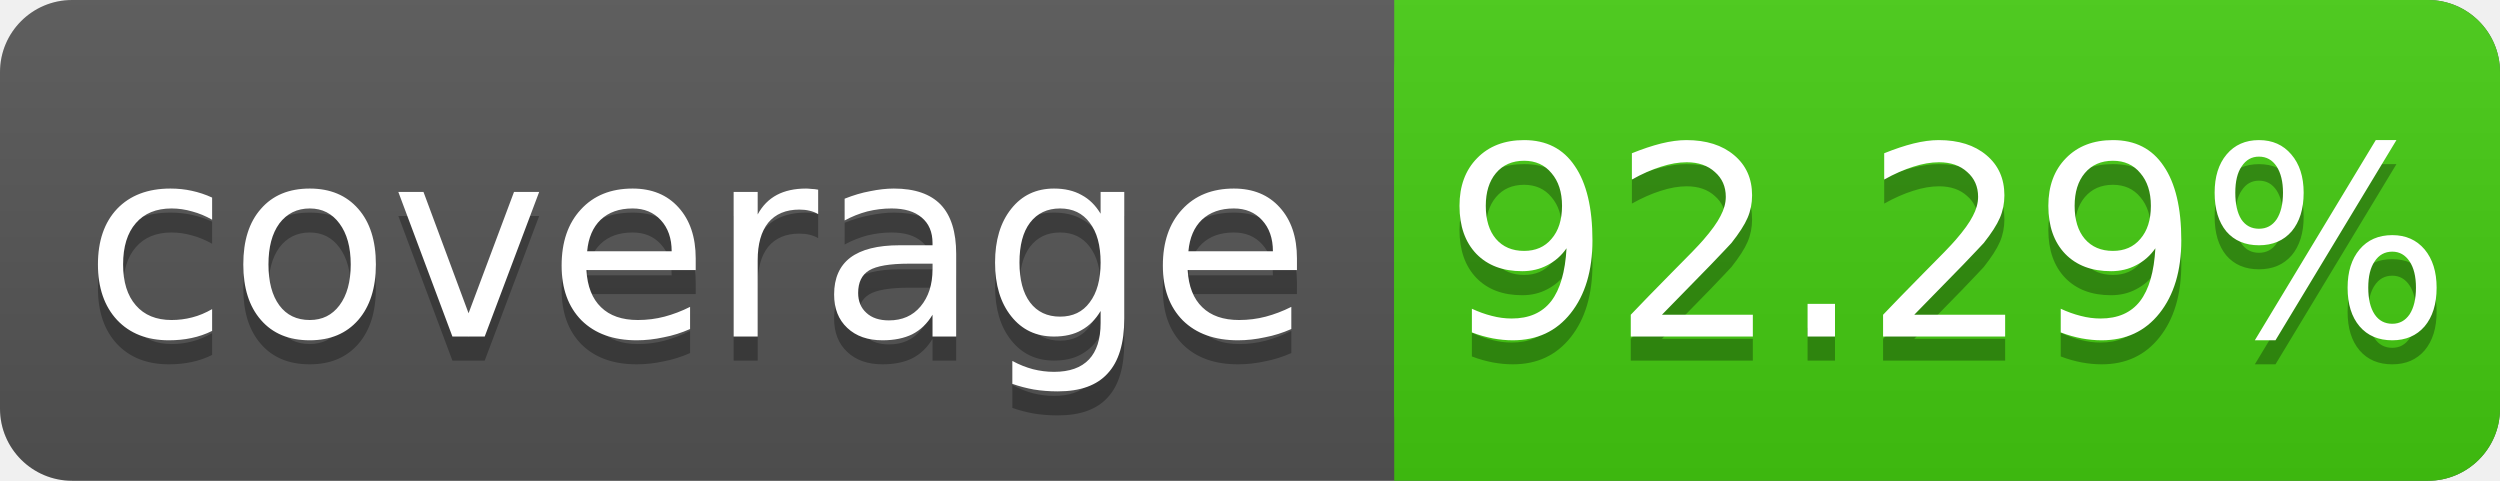
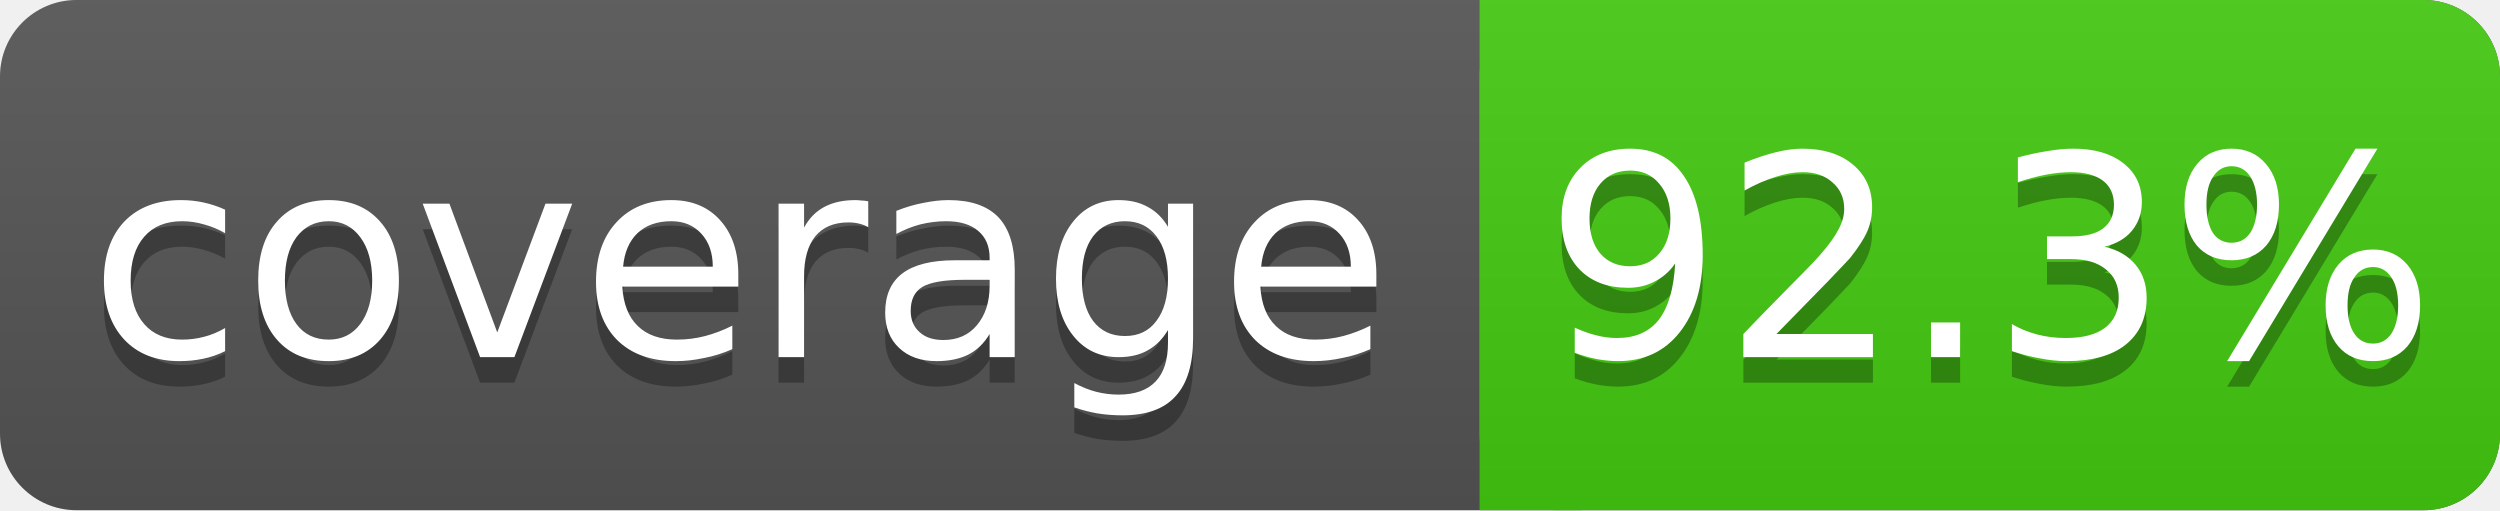
- <svg xmlns="http://www.w3.org/2000/svg" width="104" height="20">
+ <svg xmlns="http://www.w3.org/2000/svg" width="98" height="20">
  <linearGradient id="s" x2="0" y2="100%">
    <stop offset="0" stop-color="#bbb" stop-opacity=".1" />
    <stop offset="1" stop-opacity=".1" />
  </linearGradient>
-   <rect rx="3" width="104" height="20" fill="#555" />
-   <rect rx="3" x="58" width="46" height="20" fill="#4c1" />
+   <rect rx="3" width="98" height="20" fill="#555" />
+   <rect rx="3" x="58" width="40" height="20" fill="#4c1" />
  <rect x="58" width="4" height="20" fill="#4c1" />
-   <rect rx="3" width="104" height="20" fill="url(#s)" />
+   <rect rx="3" width="98" height="20" fill="url(#s)" />
  <g fill="#fff" text-anchor="middle" font-family="DejaVu Sans,Verdana,Geneva,sans-serif" font-size="11">
    <text x="29" y="15" fill="#010101" fill-opacity=".3">coverage</text>
    <text x="29" y="14">coverage</text>
-     <text x="81" y="15" fill="#010101" fill-opacity=".3">92.29%</text>
-     <text x="81" y="14">92.29%</text>
+     <text x="78" y="15" fill="#010101" fill-opacity=".3">92.3%</text>
+     <text x="78" y="14">92.3%</text>
  </g>
</svg>
